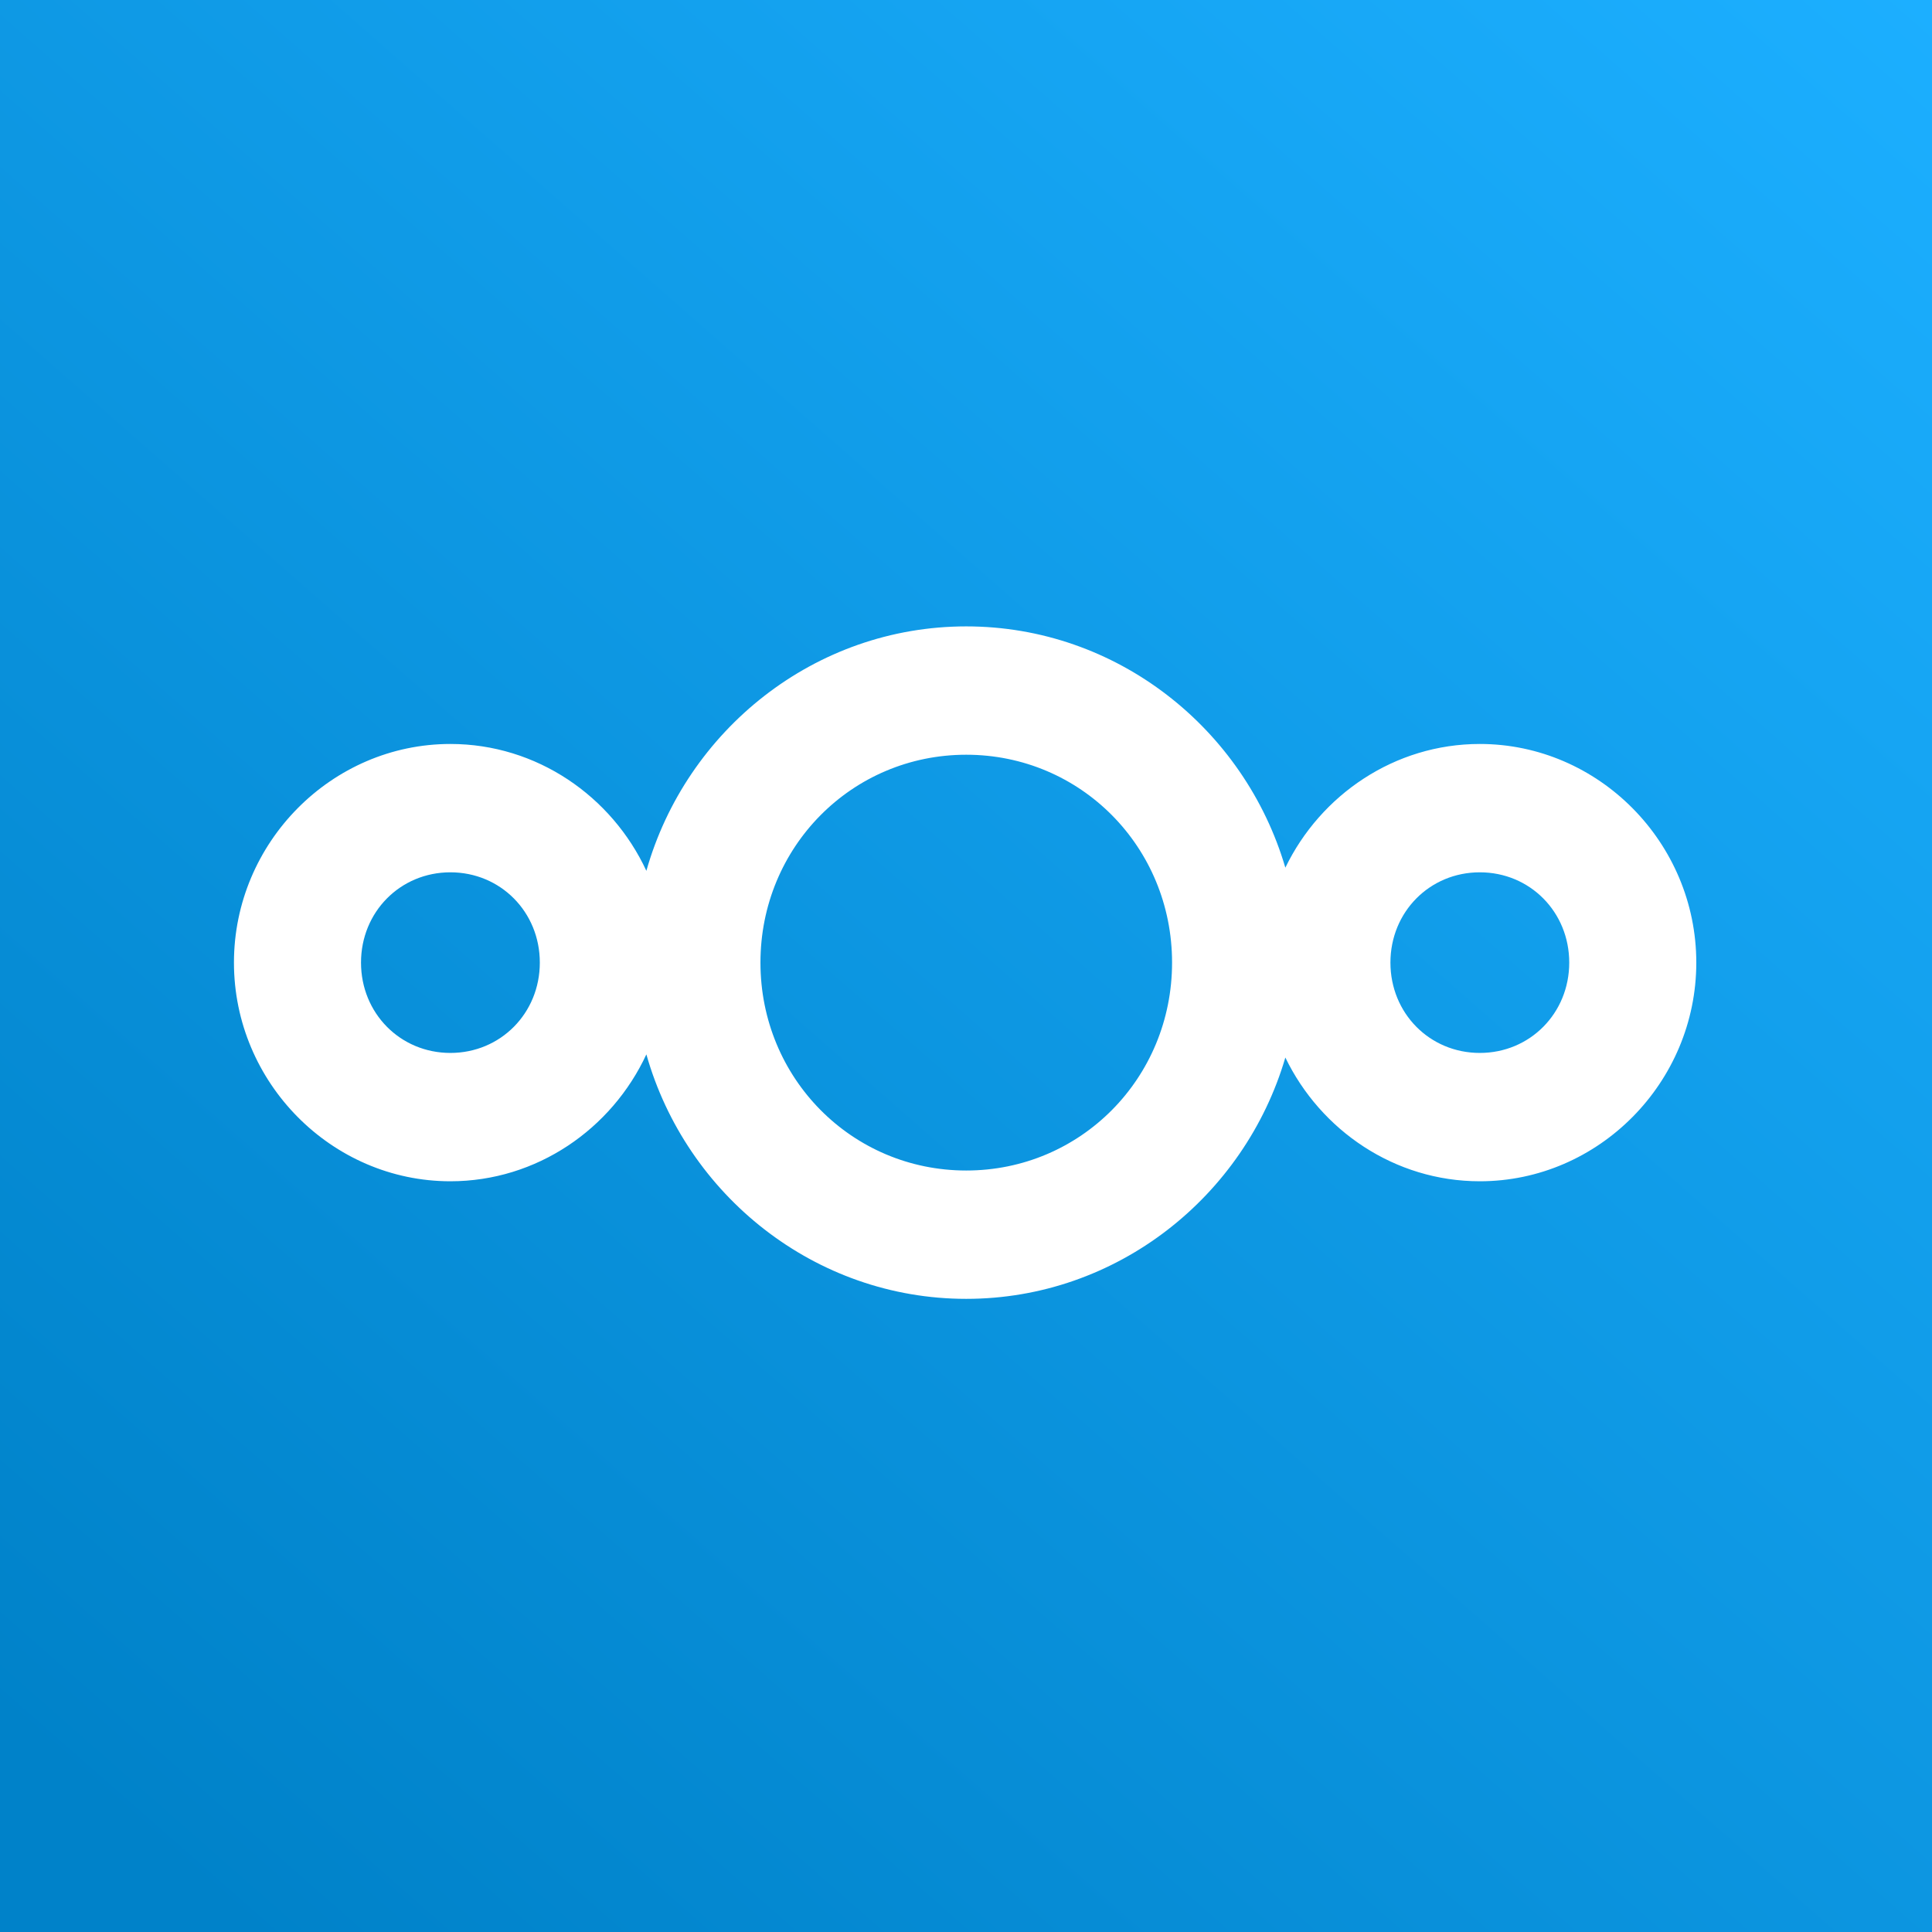
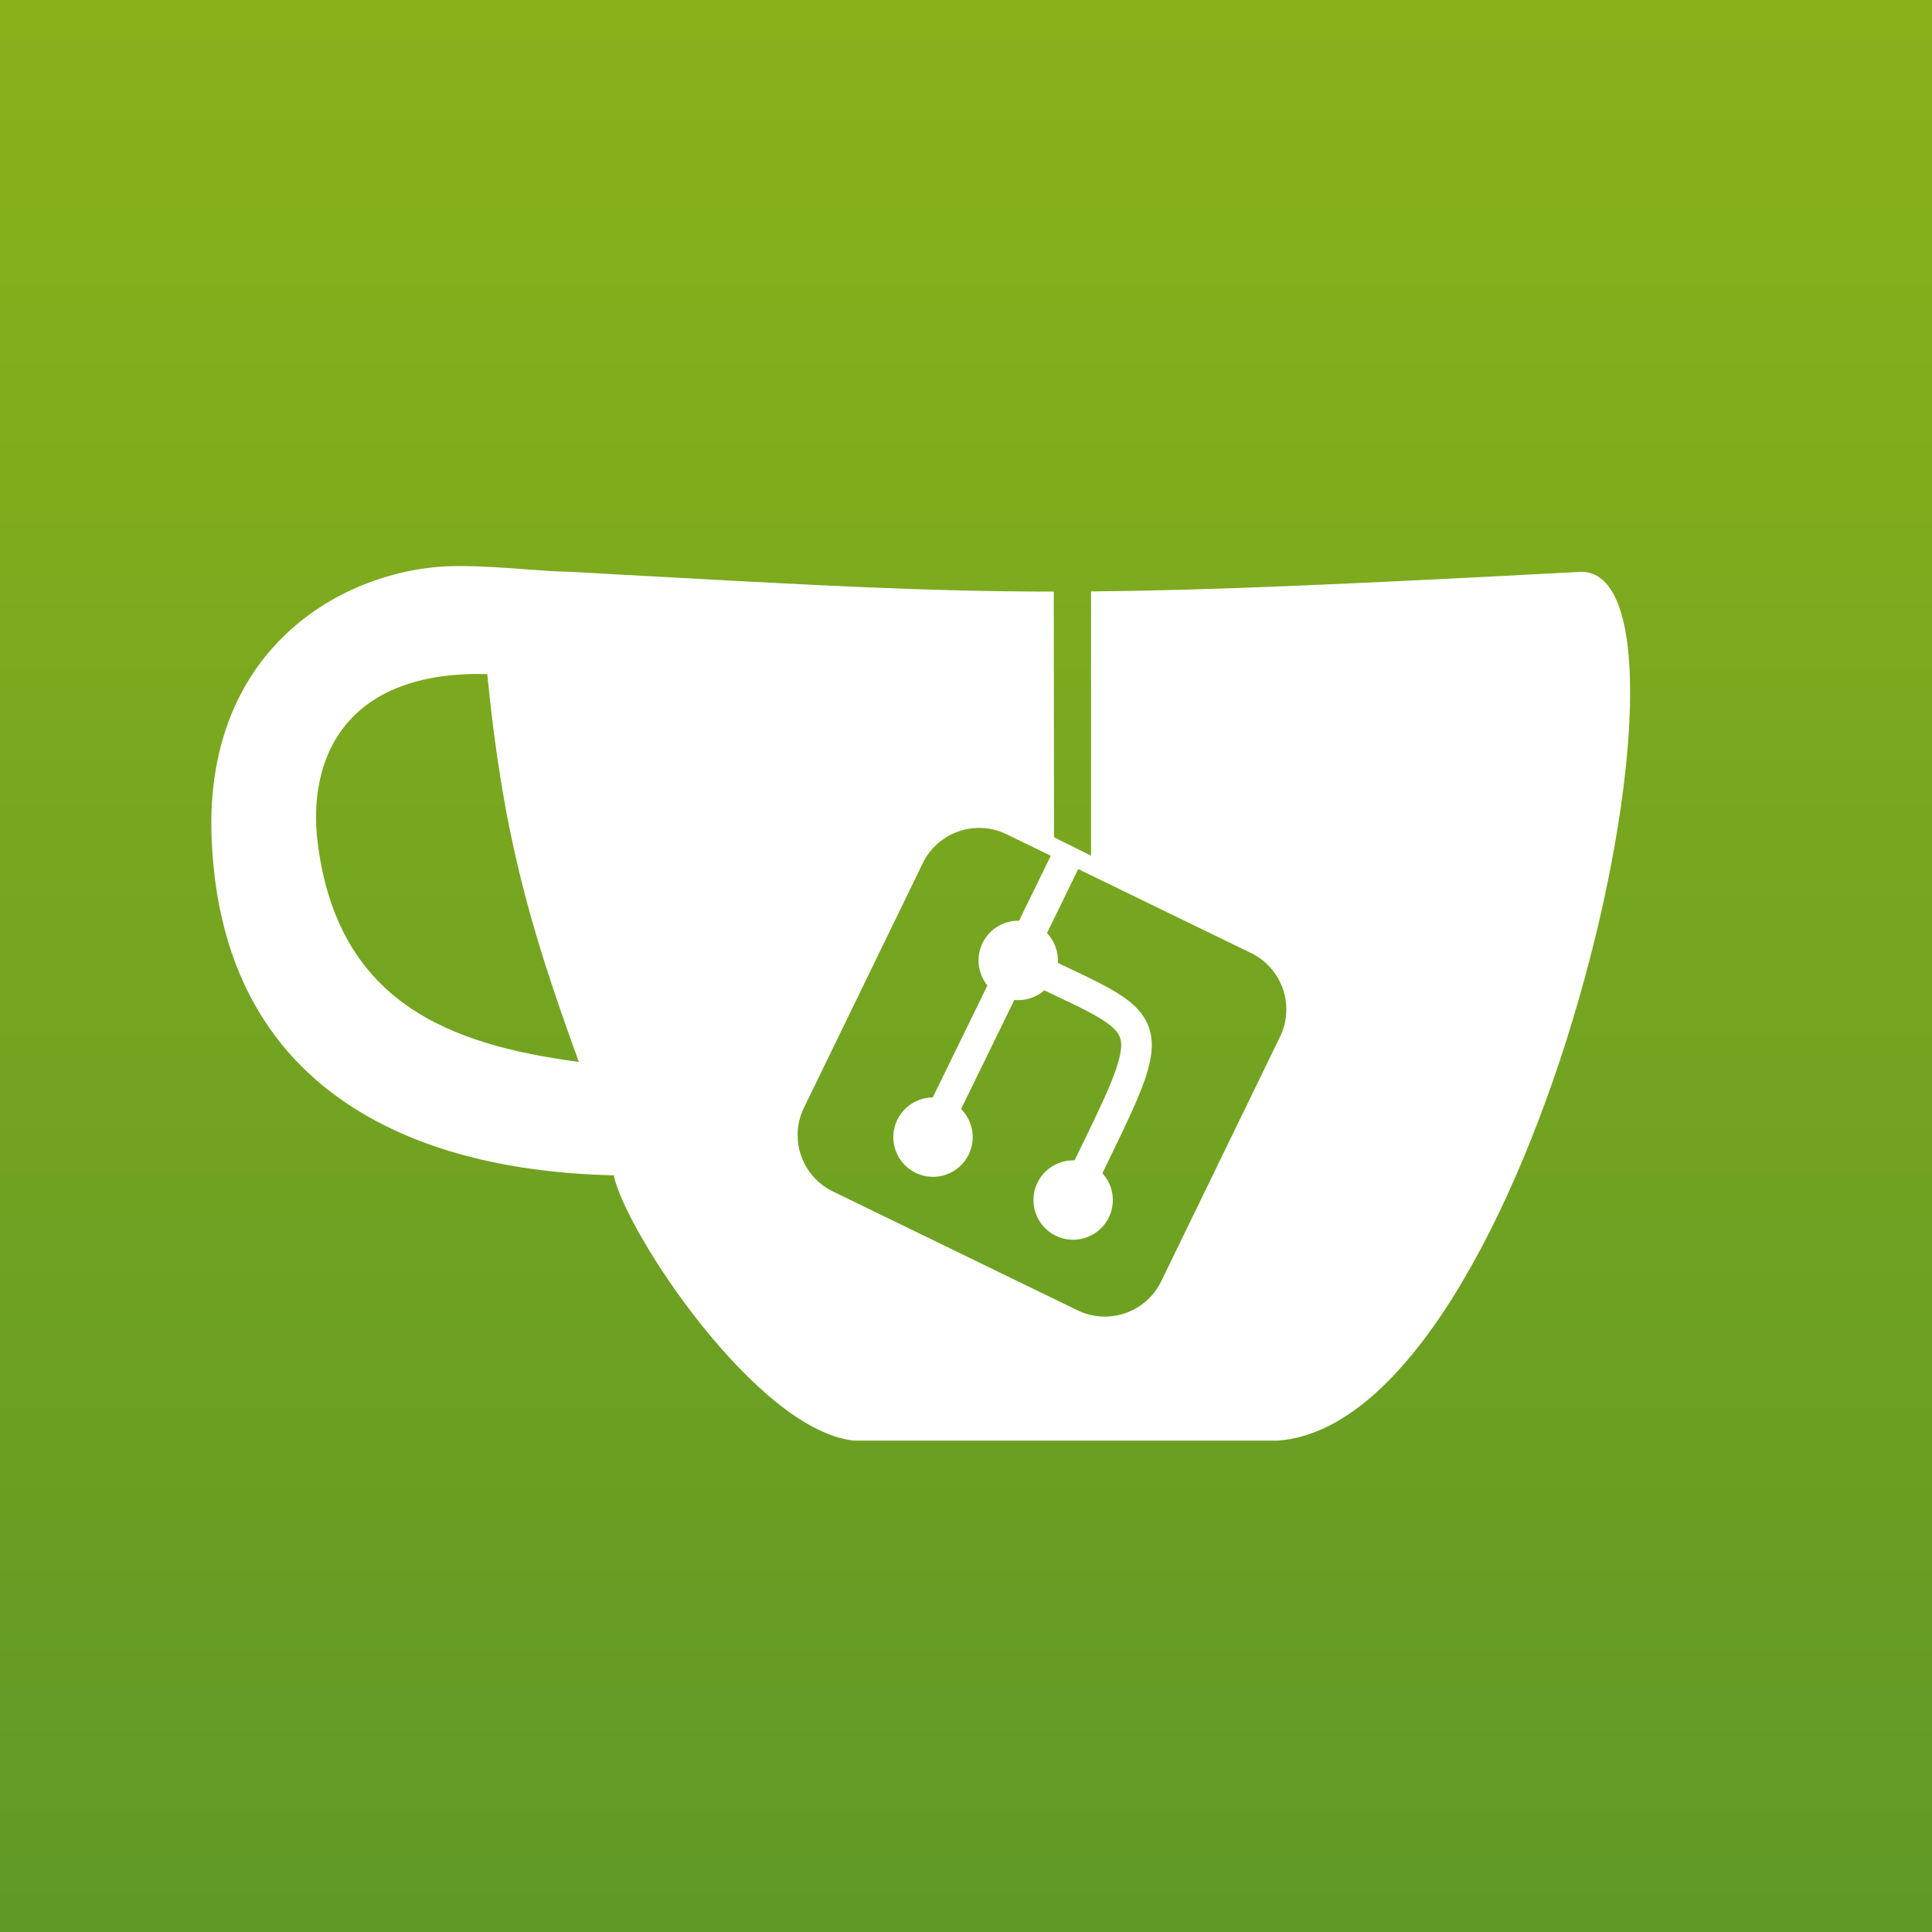
<svg xmlns="http://www.w3.org/2000/svg" width="256" height="256" viewBox="0 0 256 256" fill="none">
-   <path d="M256 0H0V256H256V0Z" fill="url(#paint0_linear)" />
-   <path d="M128.032 83C107.947 83 90.924 96.754 85.647 115.389C81.062 105.505 71.125 98.58 59.679 98.58C43.939 98.58 31 111.65 31 127.55C31 143.449 43.939 156.525 59.679 156.525C71.125 156.525 81.062 149.596 85.647 139.71C90.924 158.347 107.947 172.105 128.032 172.105C147.968 172.105 164.904 158.554 170.315 140.128C174.986 149.789 184.8 156.525 196.083 156.525C211.823 156.525 224.768 143.449 224.768 127.55C224.768 111.65 211.823 98.58 196.083 98.58C184.8 98.58 174.986 105.311 170.315 114.971C164.904 96.546 147.968 83 128.032 83ZM128.032 100.006C143.193 100.006 155.305 112.234 155.305 127.55C155.305 142.865 143.193 155.099 128.032 155.099C112.87 155.099 100.764 142.865 100.764 127.55C100.764 112.234 112.87 100.006 128.032 100.006ZM59.679 115.586C66.322 115.586 71.529 120.84 71.529 127.55C71.529 134.259 66.322 139.519 59.679 139.519C53.037 139.519 47.836 134.259 47.836 127.55C47.836 120.84 53.037 115.586 59.679 115.586ZM196.083 115.586C202.725 115.586 207.932 120.84 207.932 127.55C207.932 134.259 202.725 139.519 196.083 139.519C189.44 139.519 184.239 134.259 184.239 127.55C184.239 120.84 189.44 115.586 196.083 115.586Z" fill="white" />
+   <path fill-rule="evenodd" clip-rule="evenodd" d="M0 0H256V256H0V0Z" fill="url(#paint0_linear)" />
+   <path fill-rule="evenodd" clip-rule="evenodd" d="M60.792 75C46.339 74.959 26.971 85.292 28.043 111.19C29.716 151.656 66.583 155.41 81.321 155.735C82.938 163.325 100.279 189.504 113.117 190.884H169.365C203.092 188.359 228.349 76.192 209.625 75.765C178.663 77.405 160.307 78.229 144.568 78.368V113.38L139.662 110.943L139.63 78.389C122.634 78.383 107.561 77.546 80.705 76.055L80.701 76.054C79.012 75.961 77.276 75.864 75.489 75.765C73.844 75.748 71.917 75.603 69.798 75.445C67.052 75.239 63.984 75.009 60.792 75ZM64.564 89.32C66.61 110.05 69.947 122.179 76.703 140.709C59.47 138.431 44.804 132.8 42.107 111.778C40.667 100.558 45.726 88.815 64.564 89.32ZM133.366 110.539L165.771 126.284C169.894 128.288 171.612 133.254 169.609 137.378L153.864 169.782C151.86 173.905 146.894 175.624 142.77 173.62L110.366 157.875C106.242 155.872 104.524 150.905 106.527 146.782L122.273 114.377C124.276 110.254 129.243 108.536 133.366 110.539Z" fill="white" />
+   <path d="M142.897 115.105L139.261 113.33L135.027 122.001C134.401 121.988 133.762 122.088 133.137 122.312C130.404 123.296 128.985 126.31 129.969 129.043C130.176 129.618 130.473 130.134 130.837 130.582L123.595 145.415C123.015 145.419 122.425 145.52 121.848 145.728C119.114 146.712 117.696 149.725 118.68 152.459C119.664 155.192 122.677 156.61 125.411 155.626C128.144 154.643 129.563 151.629 128.579 148.896C128.307 148.14 127.88 147.485 127.347 146.954L134.405 132.498C135.158 132.573 135.94 132.485 136.7 132.211C137.333 131.983 137.896 131.647 138.375 131.23C138.699 131.383 139.015 131.533 139.323 131.678C141.612 132.76 143.442 133.625 144.933 134.455C147.461 135.862 148.23 136.777 148.465 137.665C148.738 138.694 148.497 140.358 147.071 143.785C146.036 146.271 144.519 149.382 142.527 153.467L142.527 153.468C142.48 153.563 142.433 153.659 142.386 153.755C141.734 153.731 141.066 153.829 140.414 154.064C137.681 155.048 136.263 158.062 137.246 160.795C138.23 163.528 141.244 164.947 143.977 163.963C146.711 162.979 148.129 159.965 147.145 157.232C146.901 156.553 146.531 155.955 146.072 155.455C146.089 155.421 146.105 155.387 146.122 155.352C148.137 151.22 149.731 147.951 150.817 145.344C152.224 141.964 153.048 139.12 152.387 136.626C151.69 133.992 149.53 132.369 146.906 130.909C145.32 130.026 143.277 129.06 140.856 127.914C140.631 127.807 140.402 127.699 140.17 127.589C140.214 126.894 140.119 126.178 139.868 125.48C139.613 124.771 139.22 124.149 138.732 123.636L142.897 115.105Z" fill="white" />
  <defs>
-     <linearGradient id="paint0_linear" x1="31.113" y1="256" x2="256" y2="1.8431e-05" gradientUnits="userSpaceOnUse">
-       <stop stop-color="#0082C9" />
-       <stop offset="1" stop-color="#1CAFFF" />
+     <linearGradient id="paint0_linear" x1="128" y1="0" x2="128" y2="256" gradientUnits="userSpaceOnUse">
+       <stop stop-color="#8AB11A" />
+       <stop offset="1" stop-color="#609926" />
+       <stop offset="1" stop-color="#58921D" />
    </linearGradient>
  </defs>
</svg>
